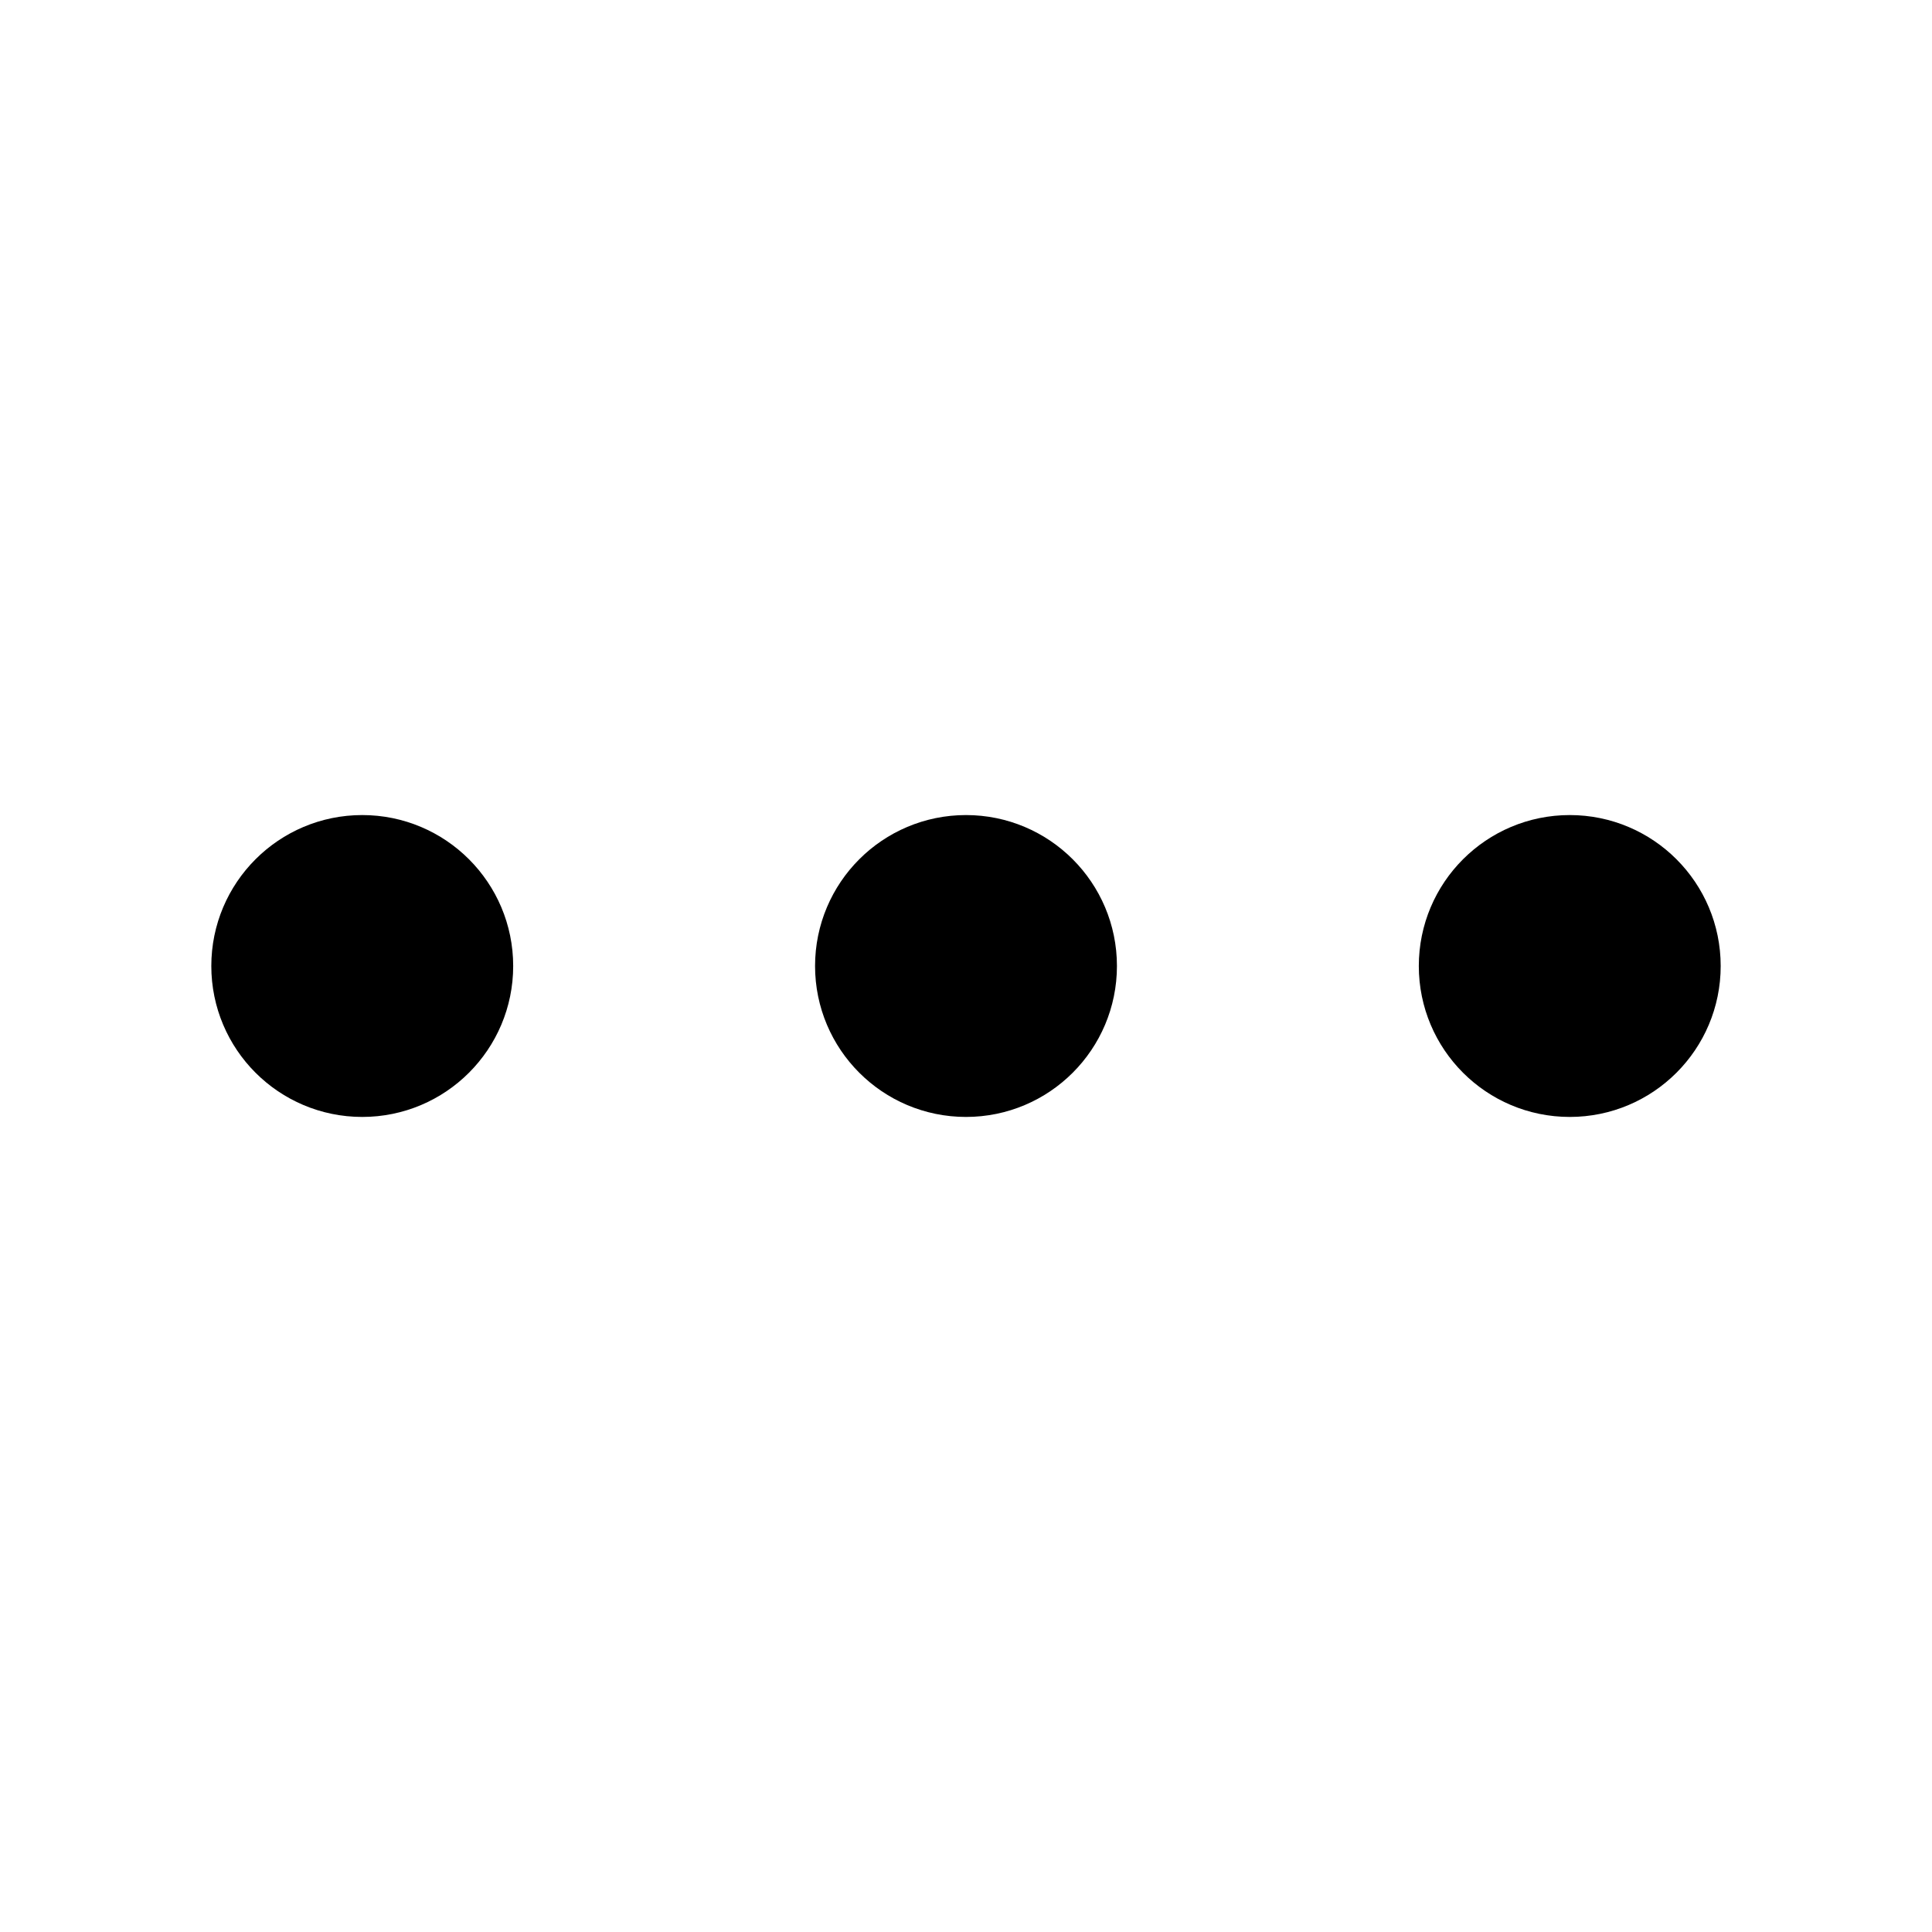
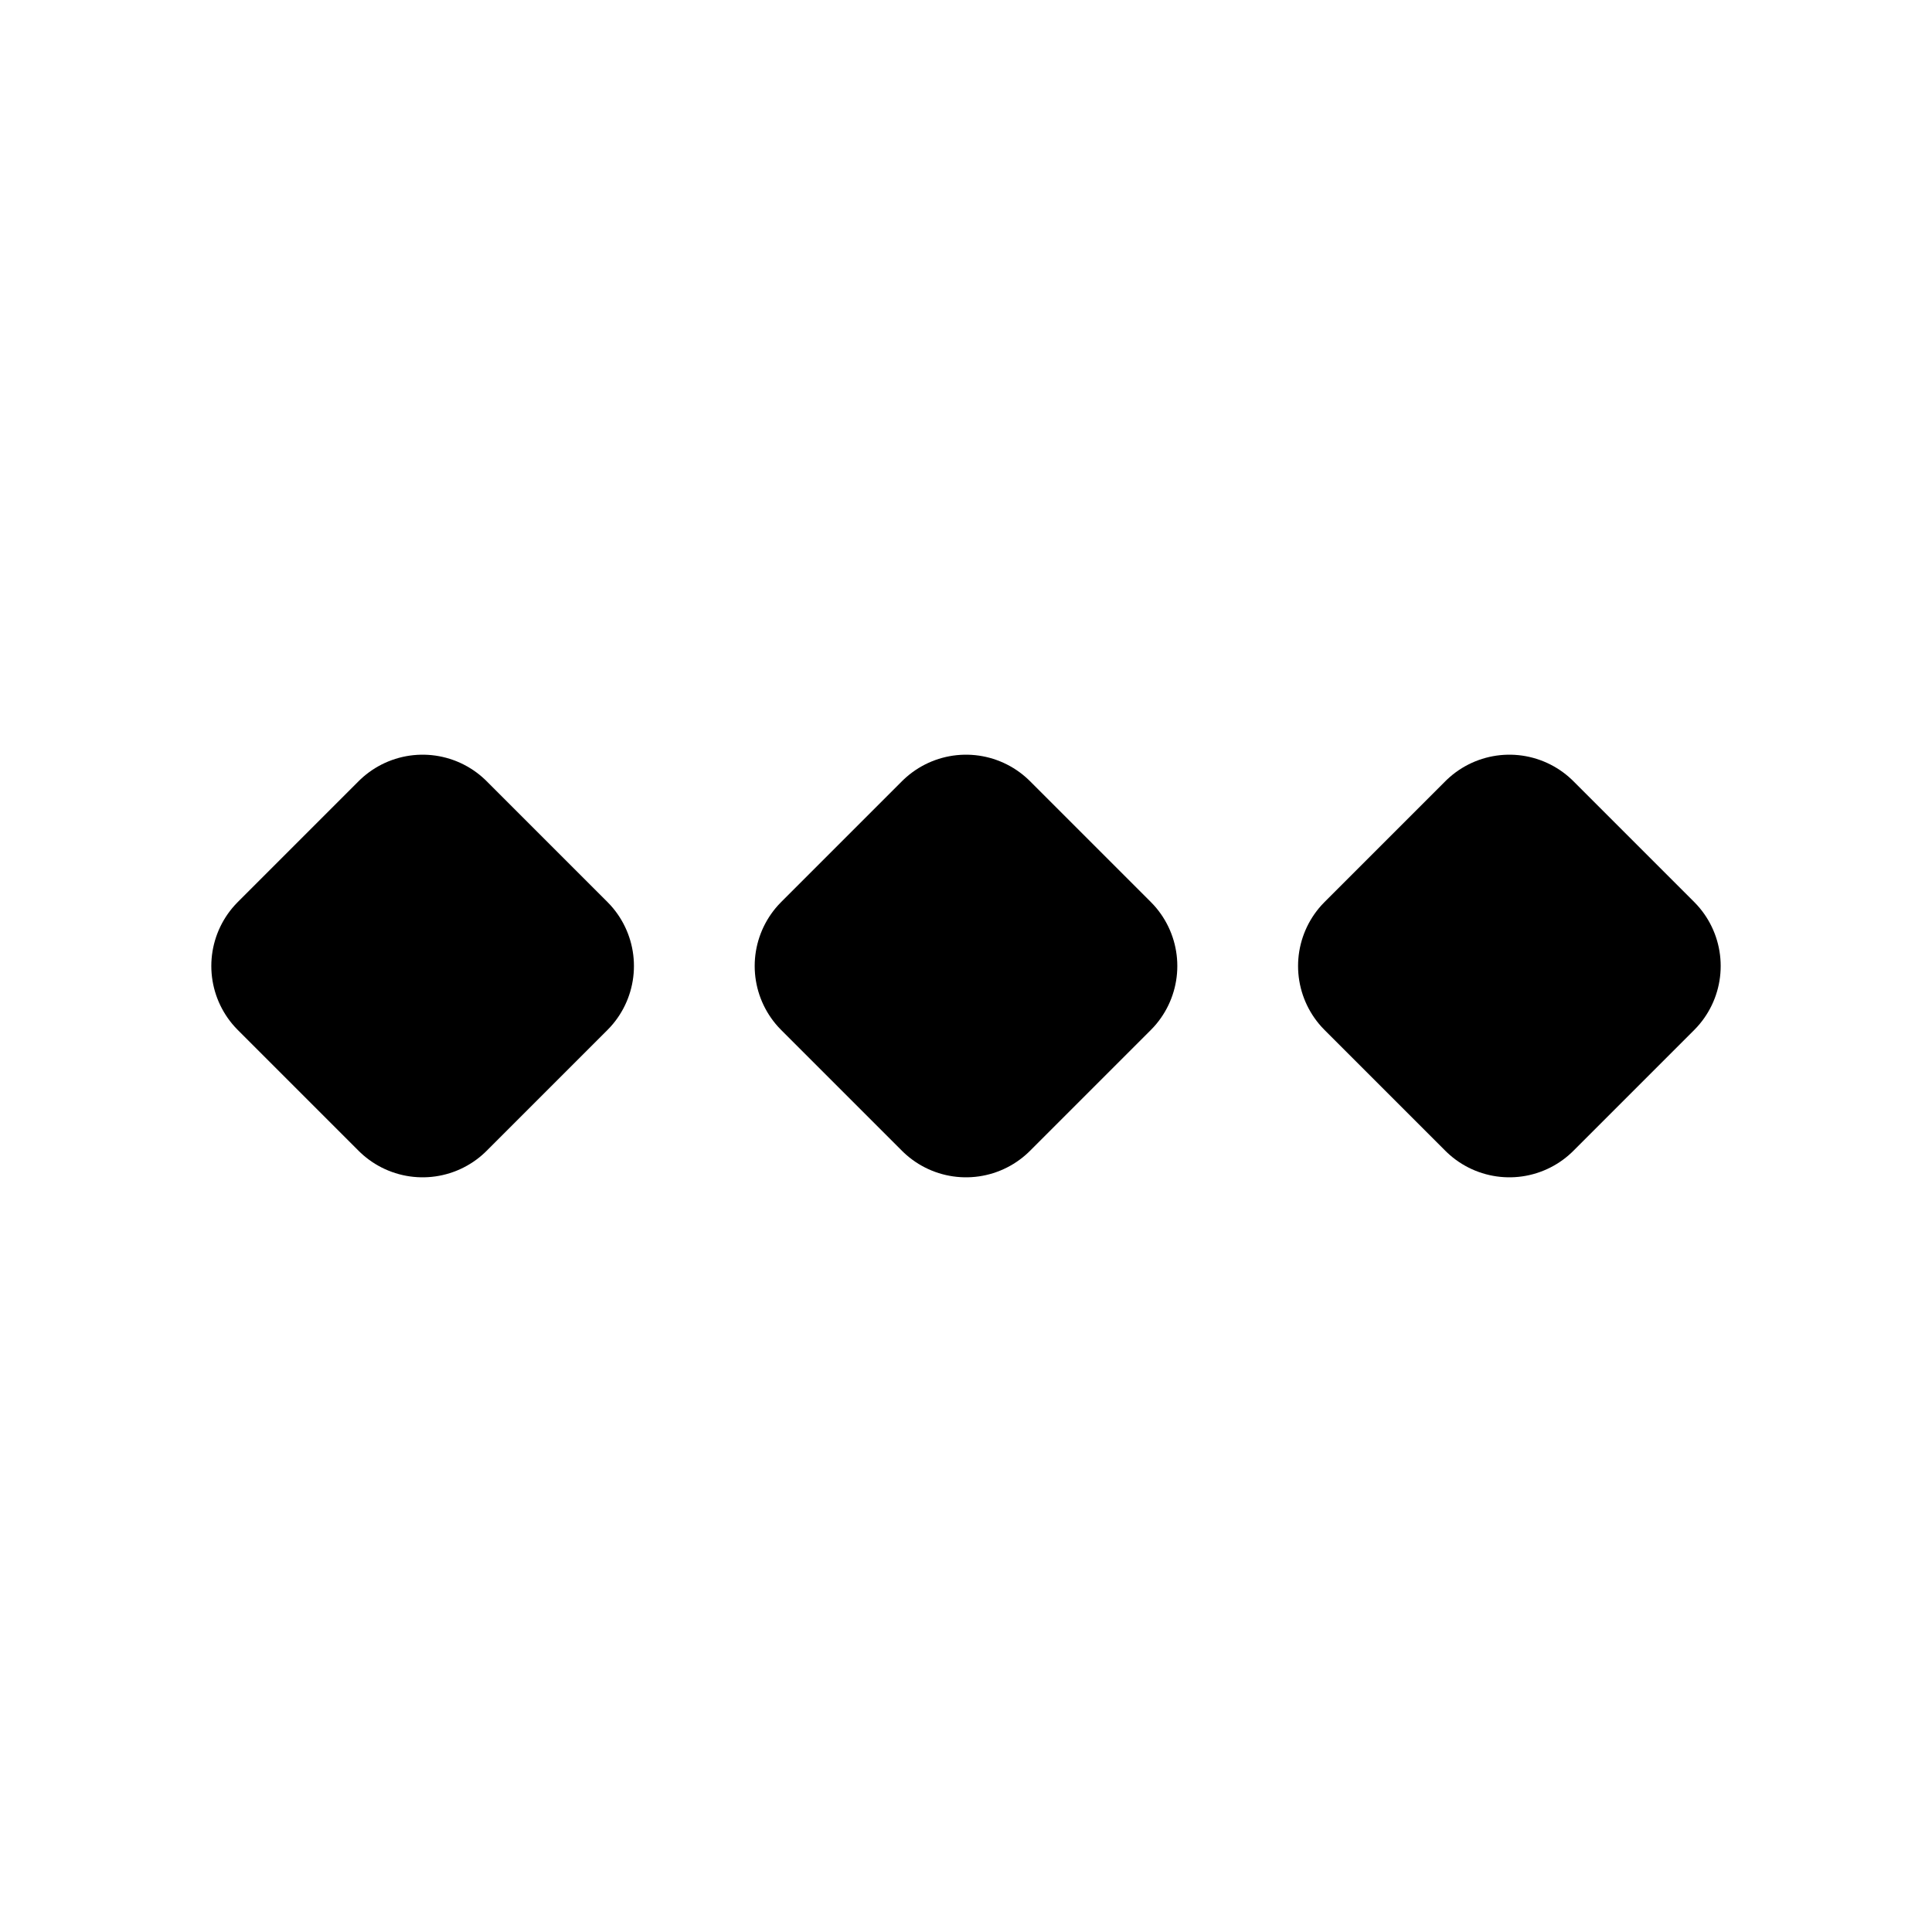
<svg xmlns="http://www.w3.org/2000/svg" width="16" height="16" viewBox="0 0 16 16" fill="none">
-   <circle cx="3" cy="8" r="1" fill="black" stroke="black" stroke-width="0.5" />
-   <circle cx="8" cy="8" r="1" fill="black" stroke="black" stroke-width="0.5" />
-   <circle cx="13" cy="8" r="1" fill="black" stroke="black" stroke-width="0.5" />
+   <path d="M3.5 7L4.5 8L3.5 9L2.5 8ZM8 7L9 8L8 9L7 8ZM12.5 7L13.5 8L12.5 9L11.5 8Z" fill="black" stroke="black" stroke-width="1.5" stroke-linecap="round" stroke-linejoin="round" />
</svg>
